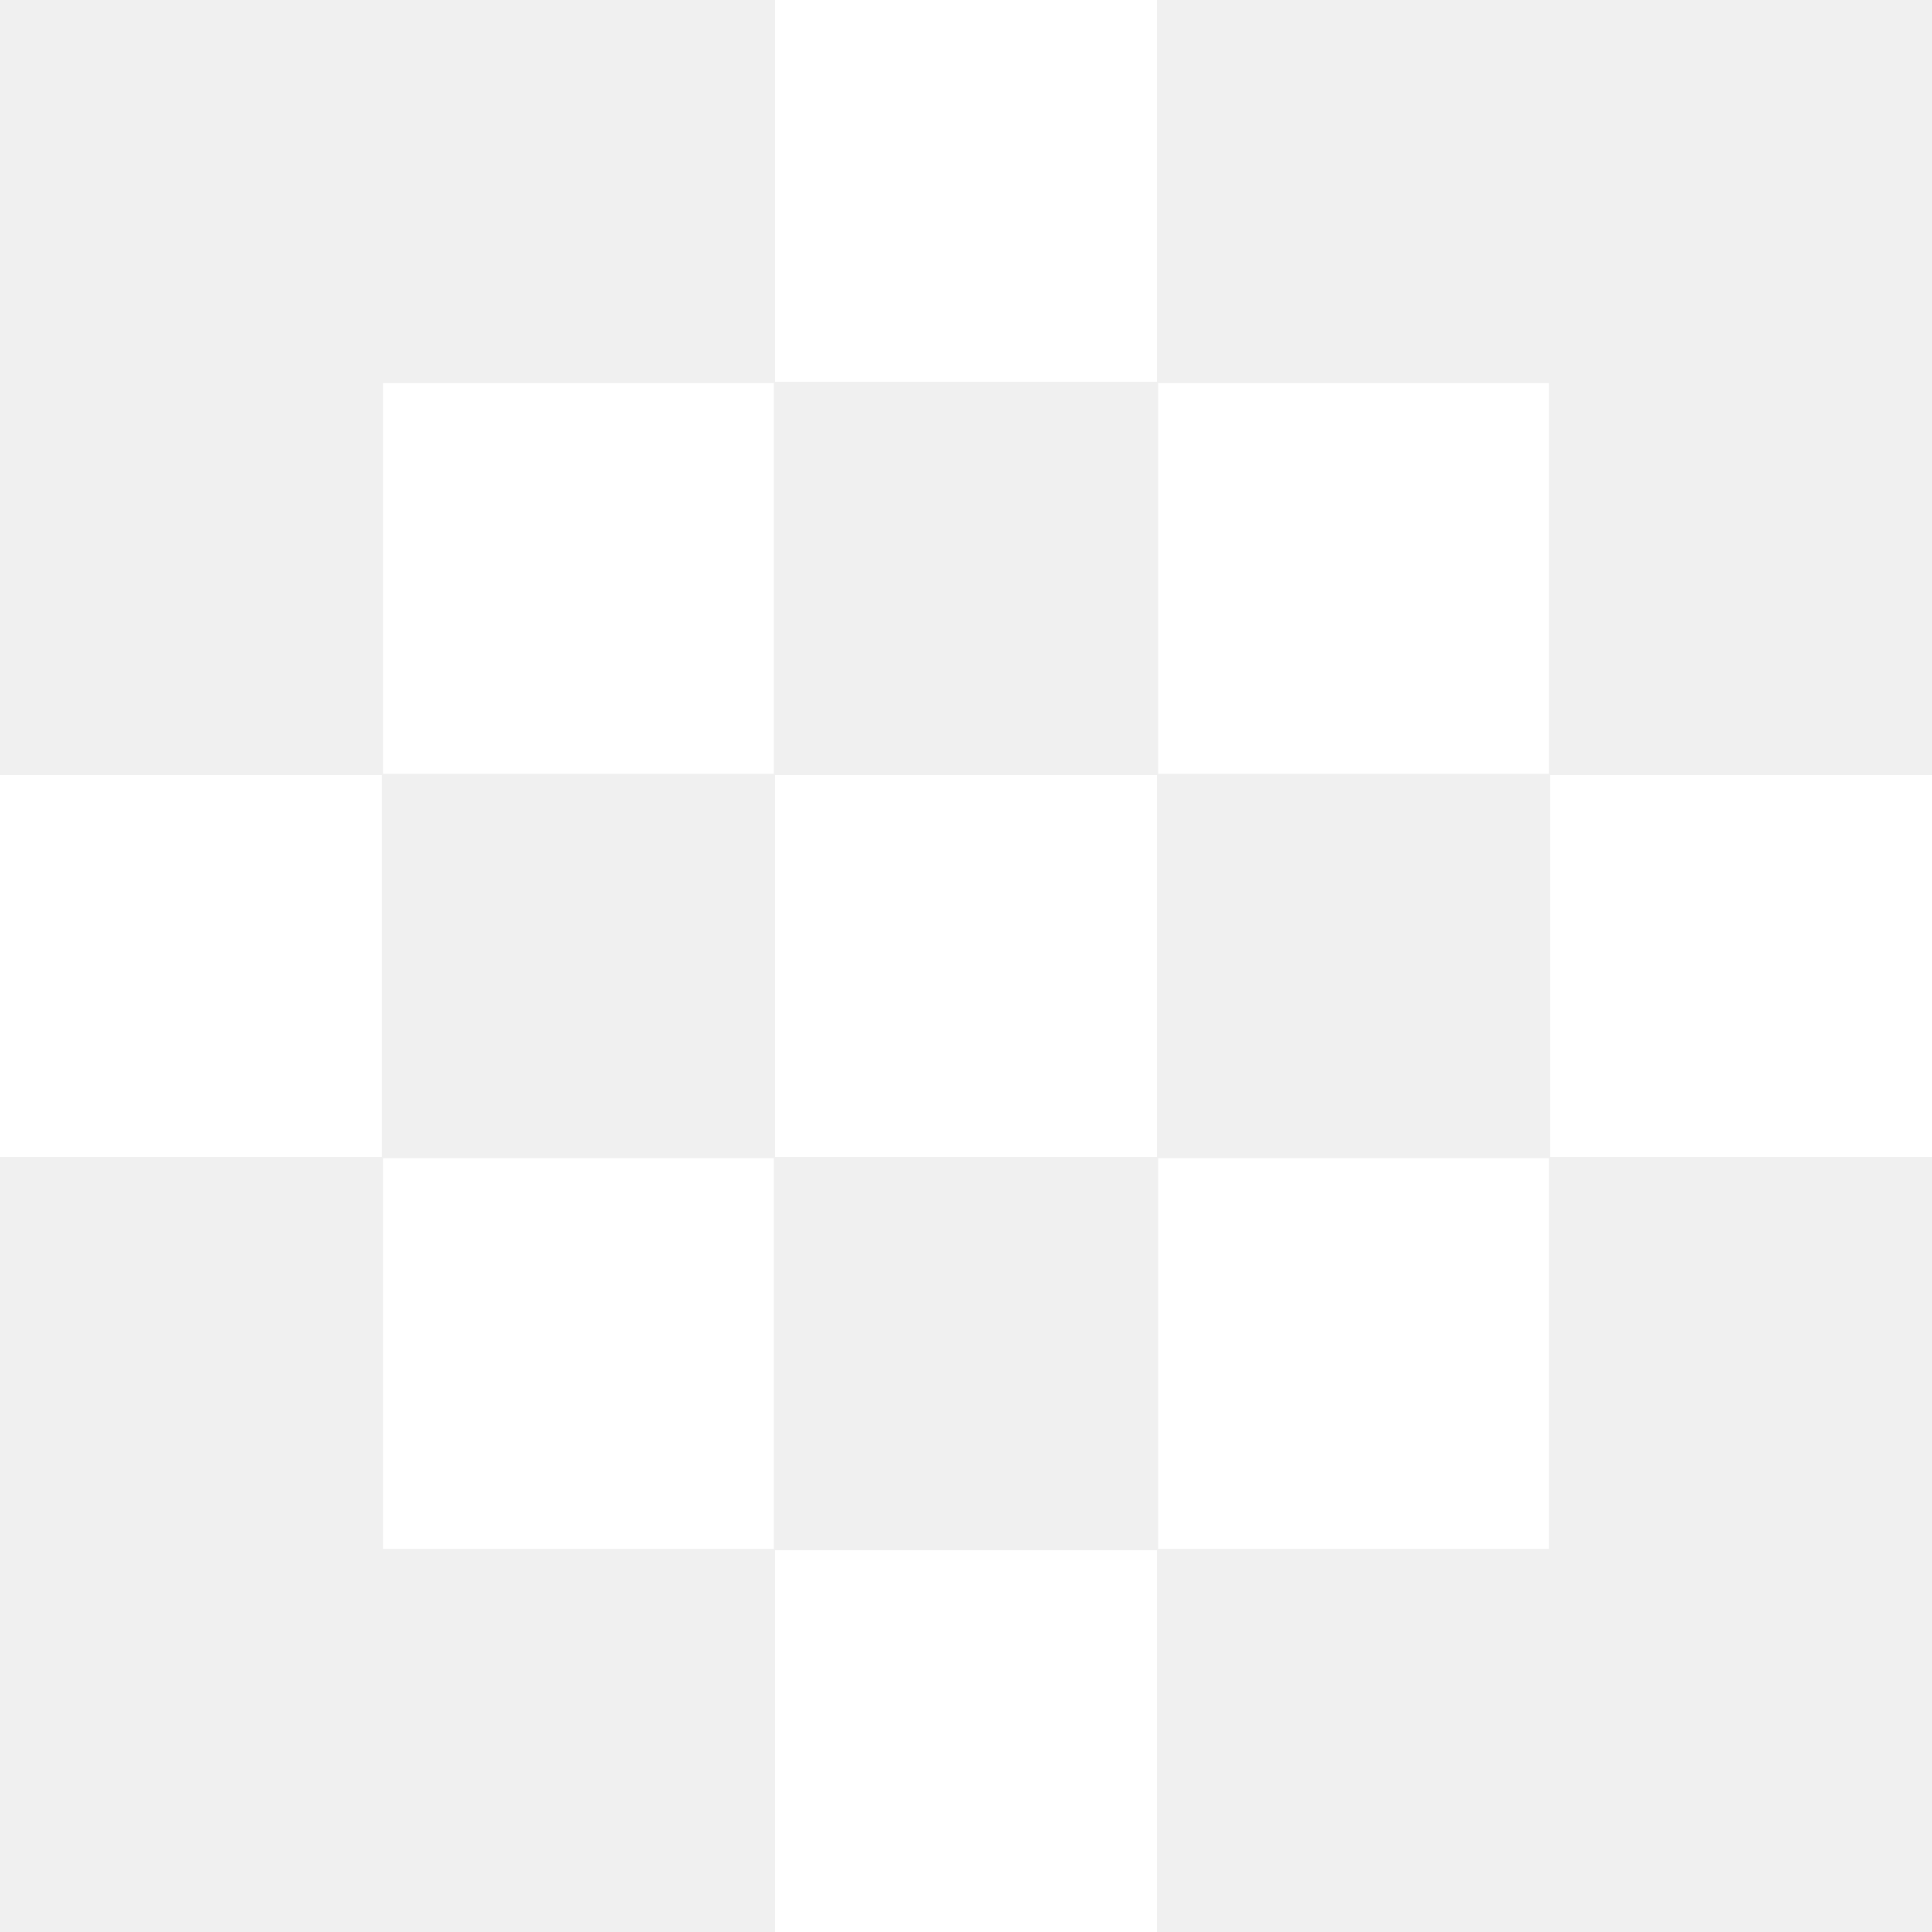
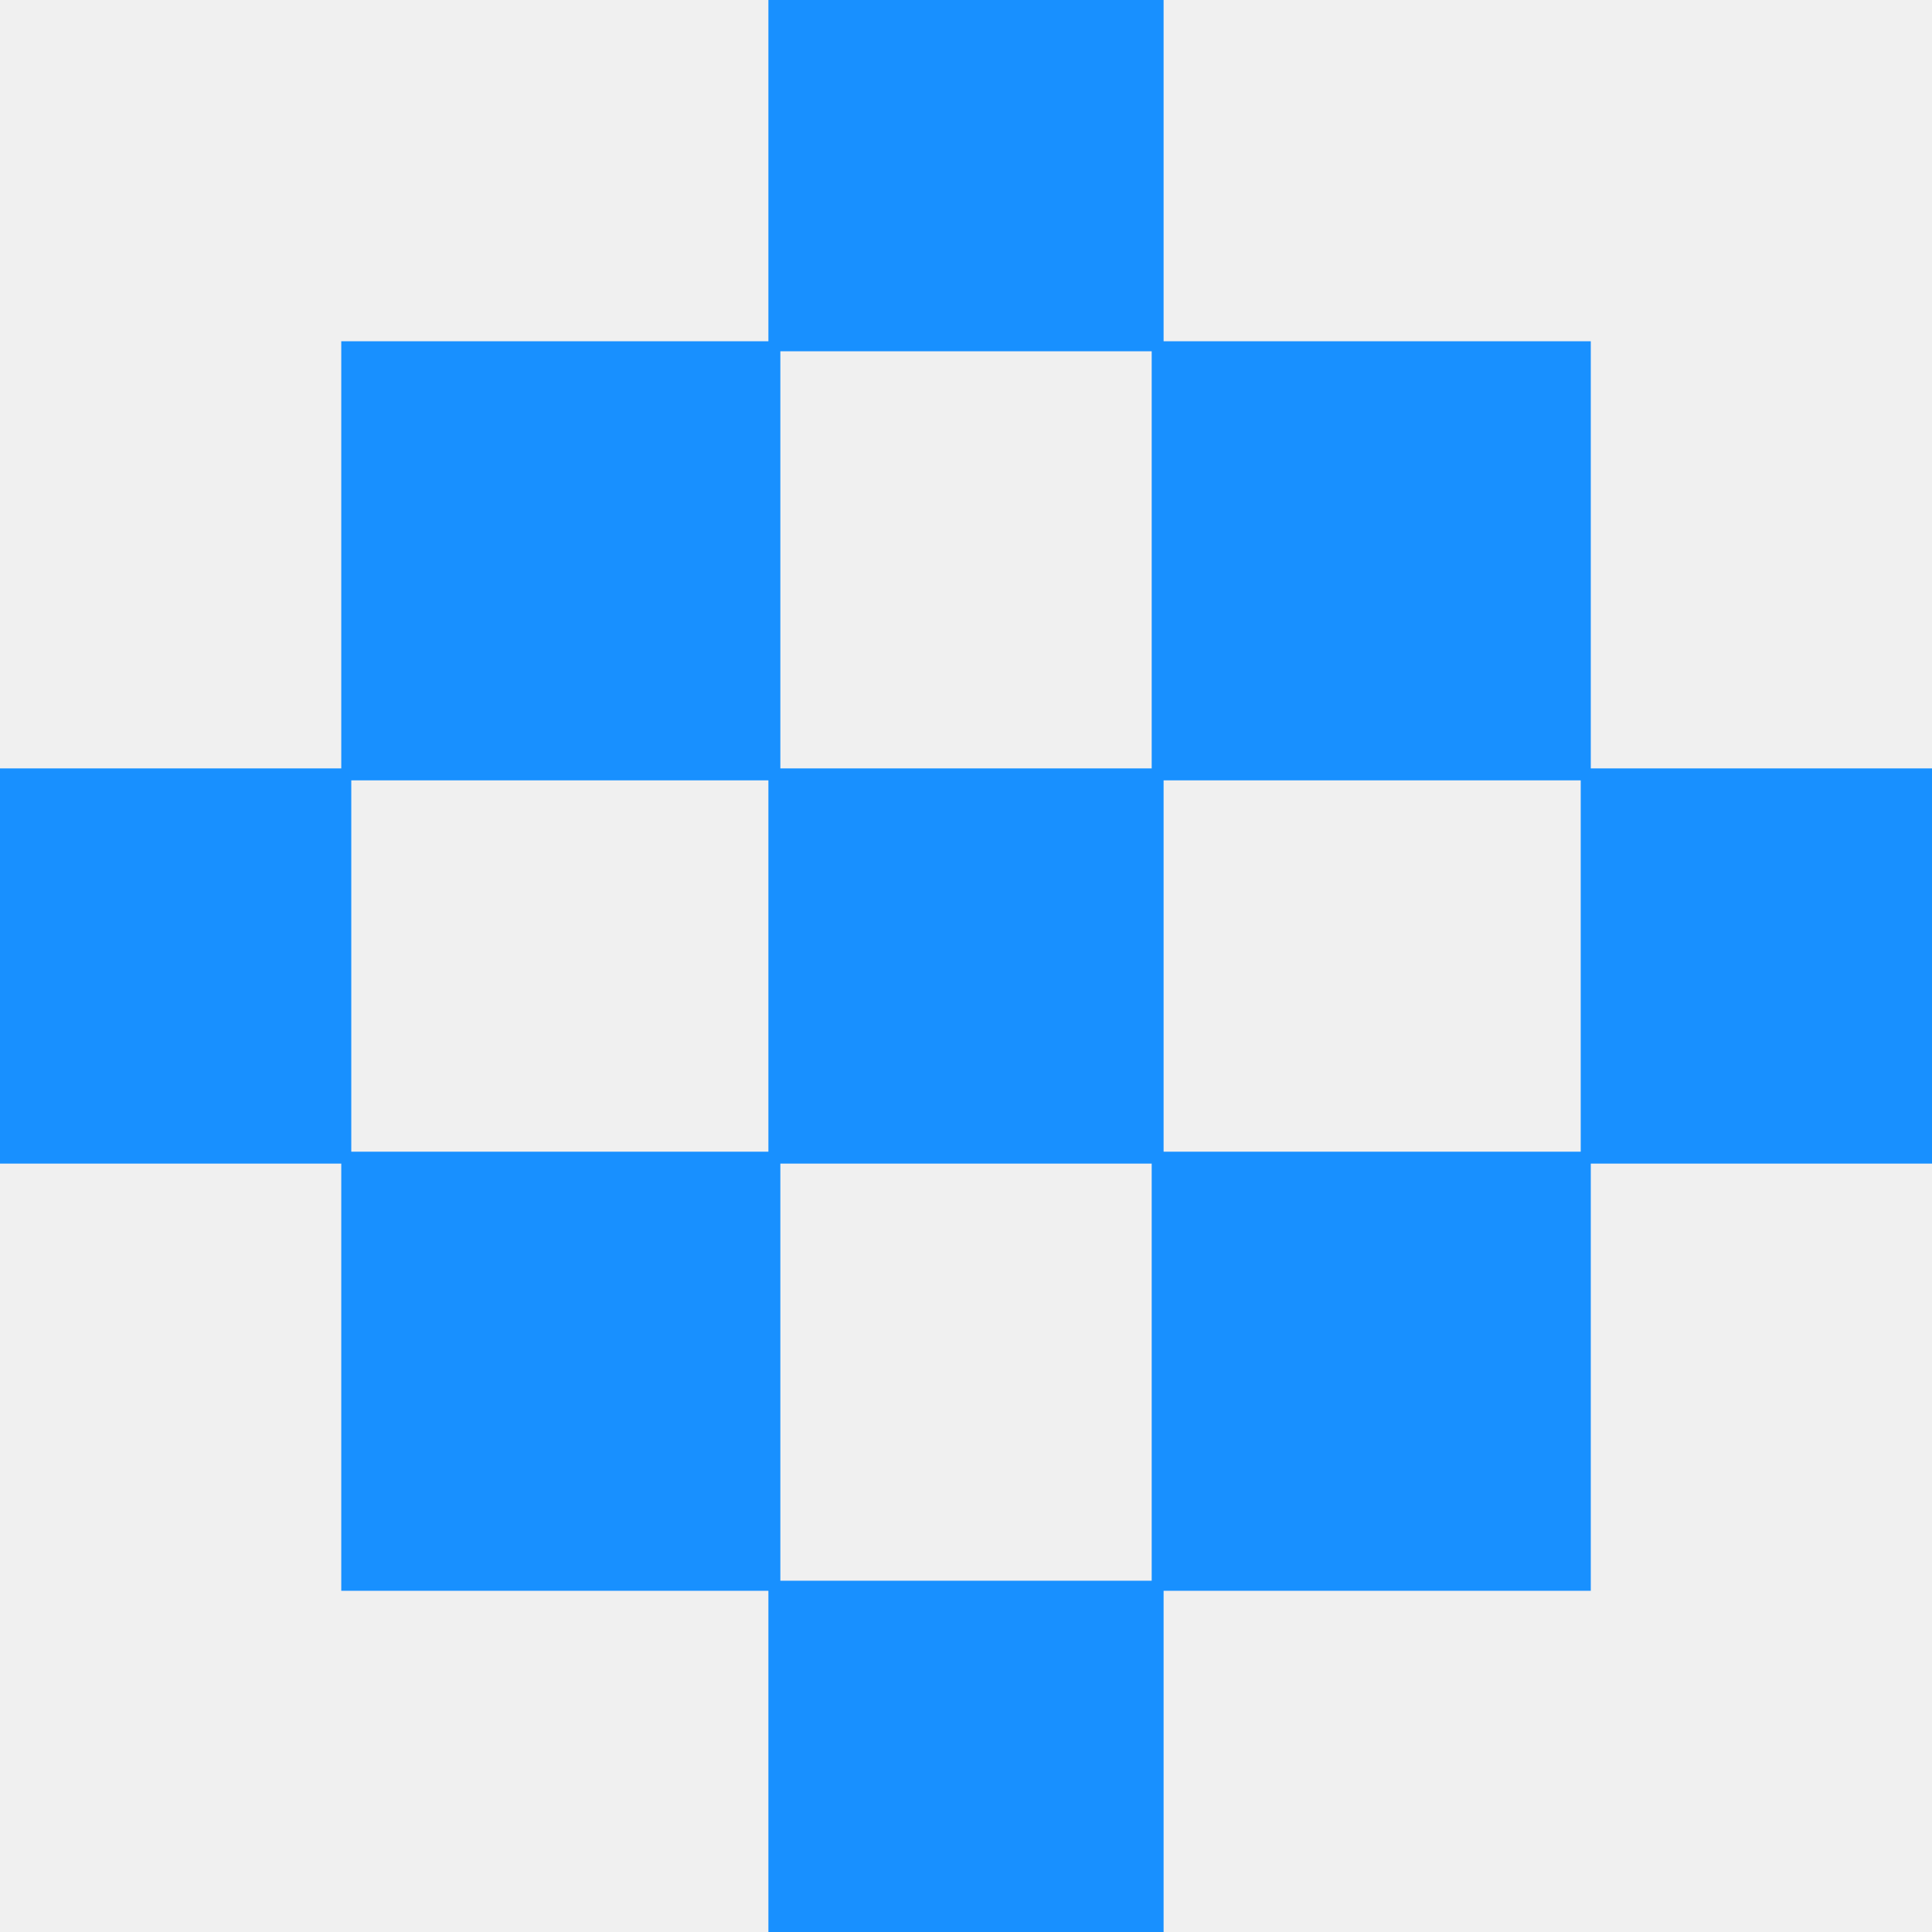
- <svg xmlns="http://www.w3.org/2000/svg" width="222" height="222" viewBox="0 0 222 222">
-   <g id="组_547" transform="translate(-931)">
-     <rect id="矩形_639" width="43.875" height="43.875" transform="translate(1020.063)" fill="#fff" />
-     <rect id="矩形_647" width="43.875" height="43.875" transform="translate(1020.063 178.125)" fill="#fff" />
-     <rect id="矩形_642" width="43.875" height="43.875" transform="translate(1020.063 89.062)" fill="#fff" />
-     <rect id="矩形_644" width="43.875" height="43.875" transform="translate(1109.125 89.062)" fill="#fff" />
-     <rect id="矩形_643" width="43.875" height="43.875" transform="translate(931 89.062)" fill="#fff" />
-     <rect id="矩形_640" width="44.896" height="44.896" transform="translate(975.02 44.02)" fill="#fff" />
-     <rect id="矩形_646" width="44.896" height="44.896" transform="translate(975.02 133.084)" fill="#fff" />
-     <rect id="矩形_641" width="44.896" height="44.896" transform="translate(1064.084 44.02)" fill="#fff" />
-     <rect id="矩形_645" width="44.896" height="44.896" transform="translate(1064.084 133.084)" fill="#fff" />
+ <svg xmlns="http://www.w3.org/2000/svg" width="44" height="44" viewBox="0 0 44 44">
+   <g id="组_522" data-name="组 522" transform="translate(-931.618 -0.618)">
+     <rect id="矩形_639" data-name="矩形 639" width="9" height="8" transform="translate(949.118 0.618)" fill="#1890ff" />
+     <rect id="矩形_647" data-name="矩形 647" width="9" height="8" transform="translate(949.118 36.618)" fill="#1890ff" />
+     <rect id="矩形_642" data-name="矩形 642" width="9" height="9" transform="translate(949.118 18.118)" fill="#1890ff" />
+     <rect id="矩形_644" data-name="矩形 644" width="8" height="9" transform="translate(967.618 18.118)" fill="#1890ff" />
+     <rect id="矩形_643" data-name="矩形 643" width="8" height="9" transform="translate(931.618 18.118)" fill="#1890ff" />
+     <rect id="矩形_640" data-name="矩形 640" width="10" height="10" transform="translate(939.39 8.39)" fill="#1890ff" />
+     <rect id="矩形_646" data-name="矩形 646" width="10" height="10" transform="translate(939.39 26.847)" fill="#1890ff" />
+     <rect id="矩形_641" data-name="矩形 641" width="10" height="10" transform="translate(957.847 8.39)" fill="#1890ff" />
+     <rect id="矩形_645" data-name="矩形 645" width="10" height="10" transform="translate(957.847 26.847)" fill="#1890ff" />
  </g>
</svg>
